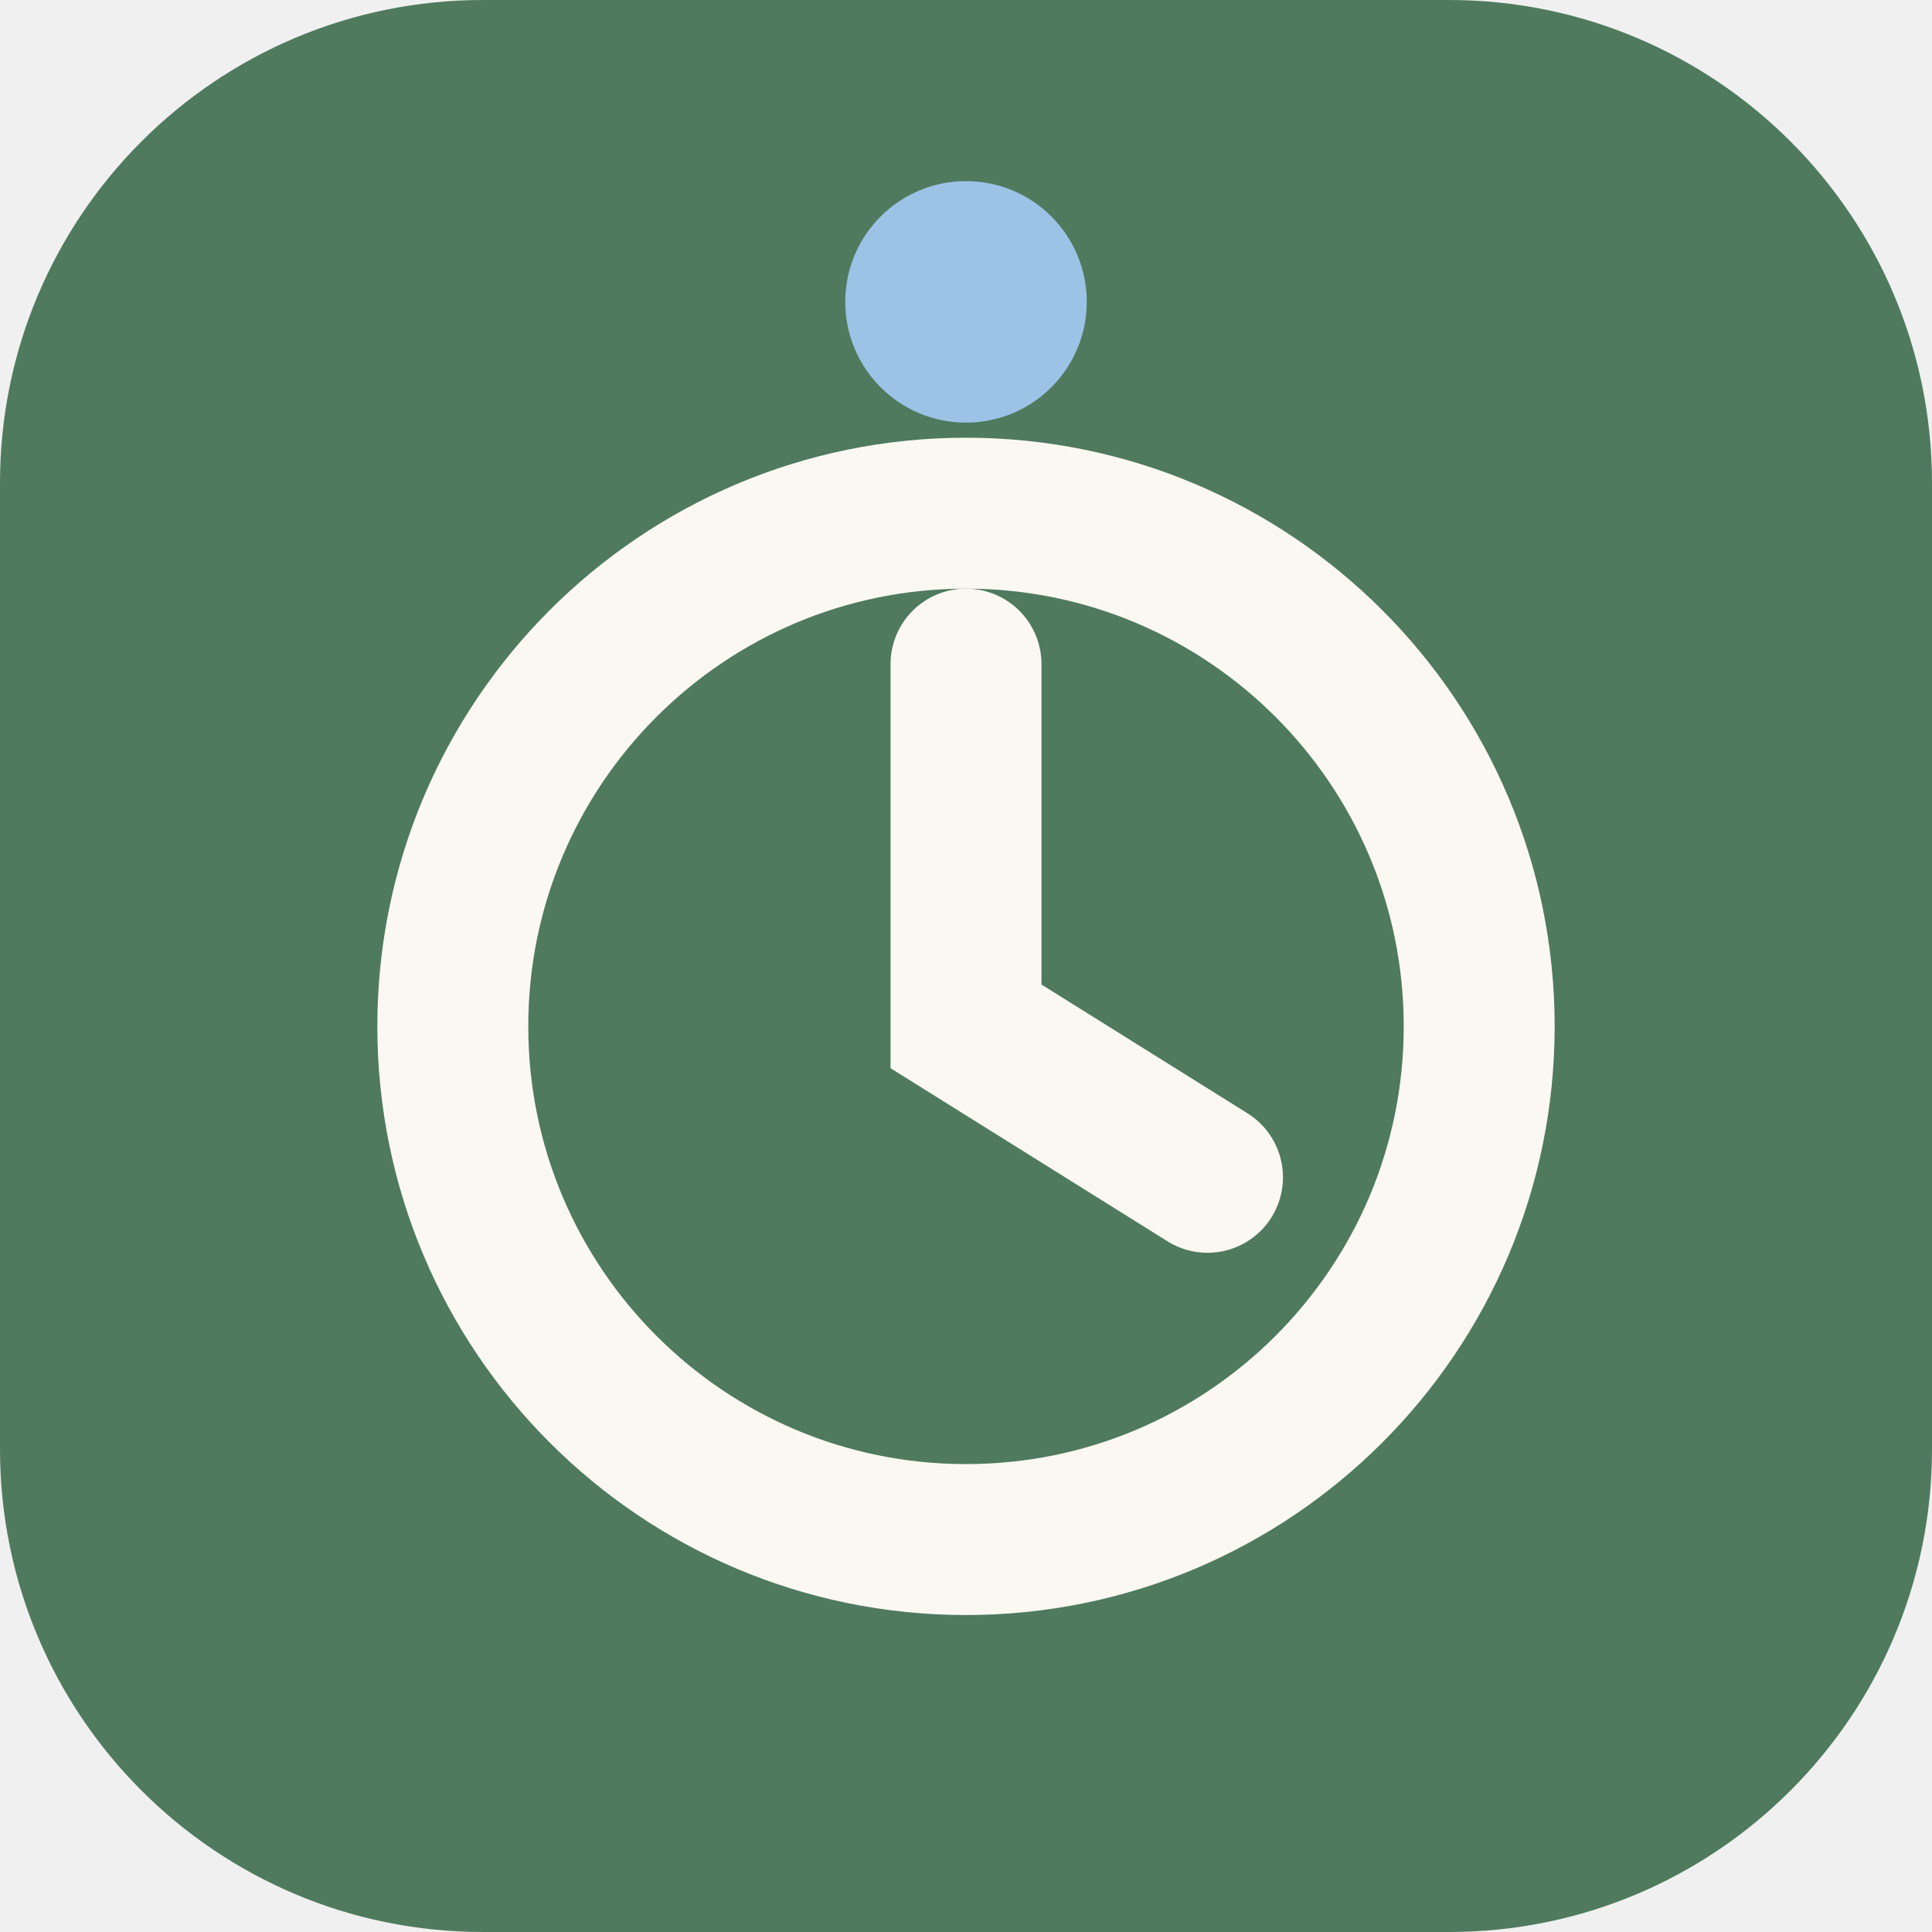
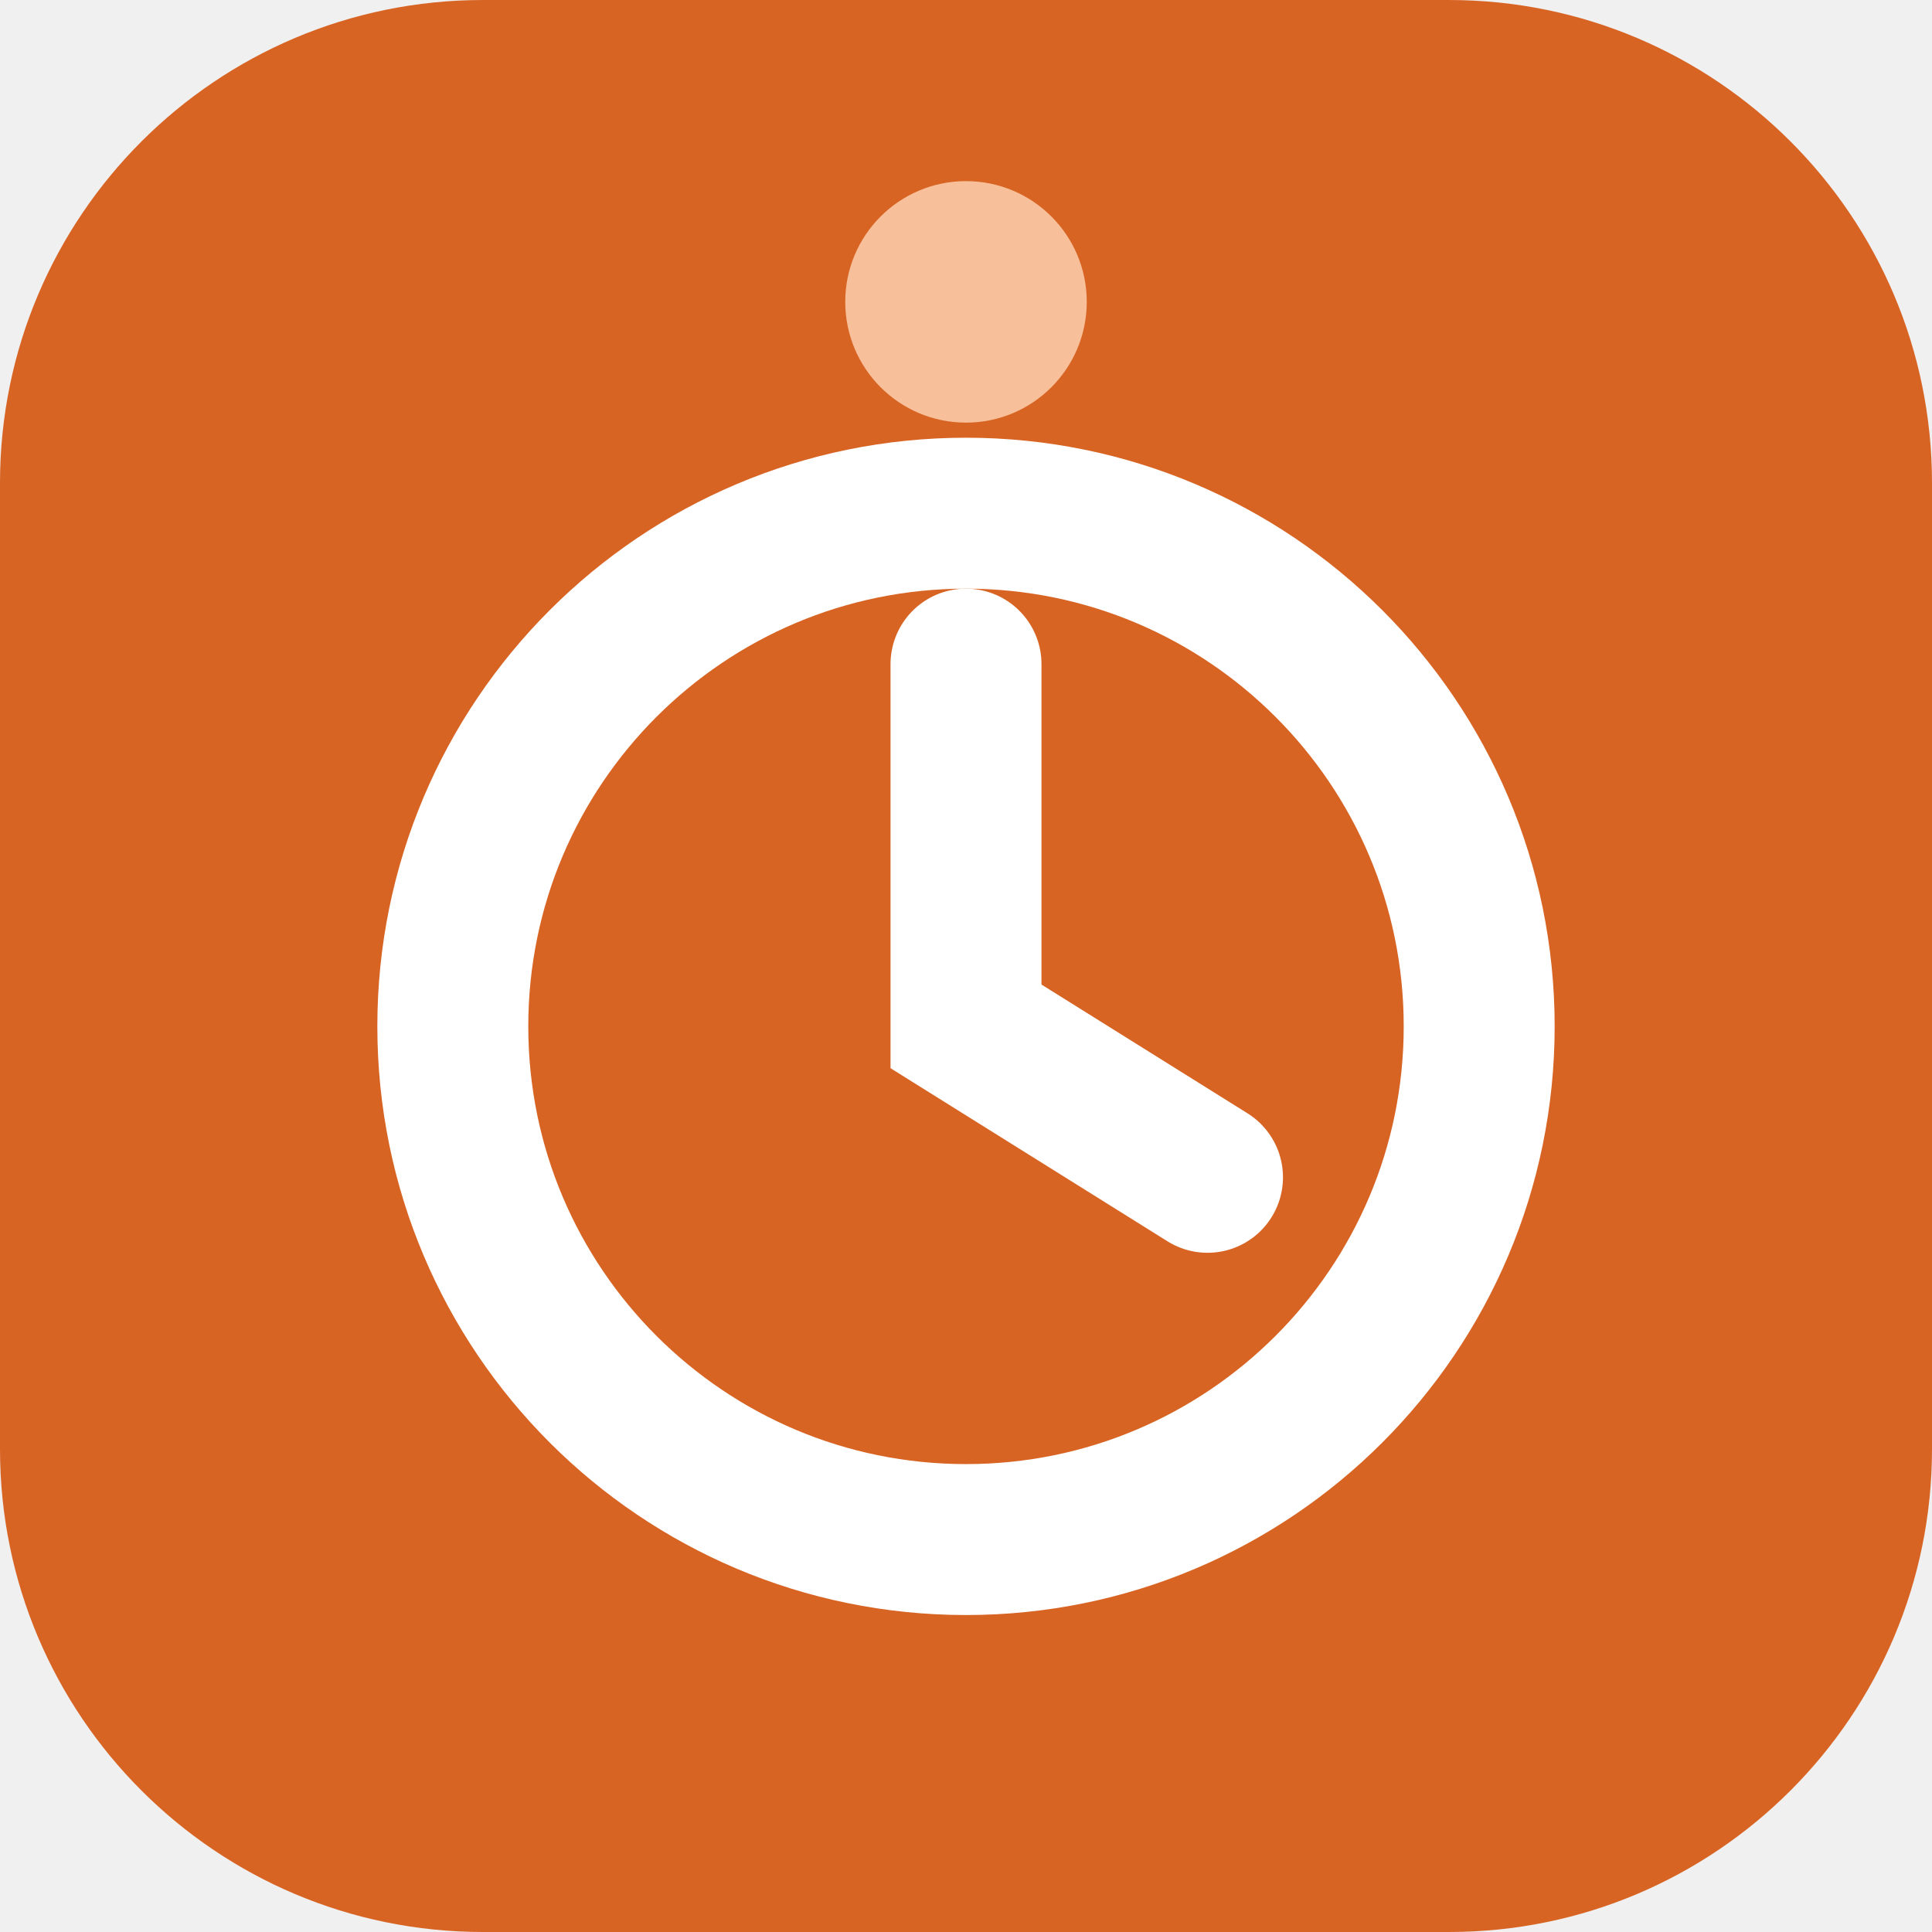
<svg xmlns="http://www.w3.org/2000/svg" viewBox="0 0 64 64">
-   <rect width="64" height="64" rx="16" fill="#4F7A5E" />
-   <circle cx="32" cy="34" r="17" fill="none" stroke="#FBF8F2" stroke-width="5" />
-   <path d="M32 22v12l8 5" fill="none" stroke="#FBF8F2" stroke-width="5" stroke-linecap="round" />
-   <circle cx="32" cy="10" r="4" fill="#9CC3E6" />
+   <rect width="64" height="64" rx="16" fill="#D86424" />
+   <circle cx="32" cy="34" r="17" fill="none" stroke="#FFFFFF" stroke-width="5" />
+   <path d="M32 22v12l8 5" fill="none" stroke="#FFFFFF" stroke-width="5" stroke-linecap="round" />
+   <circle cx="32" cy="10" r="4" fill="#F8C09A" />
</svg>
